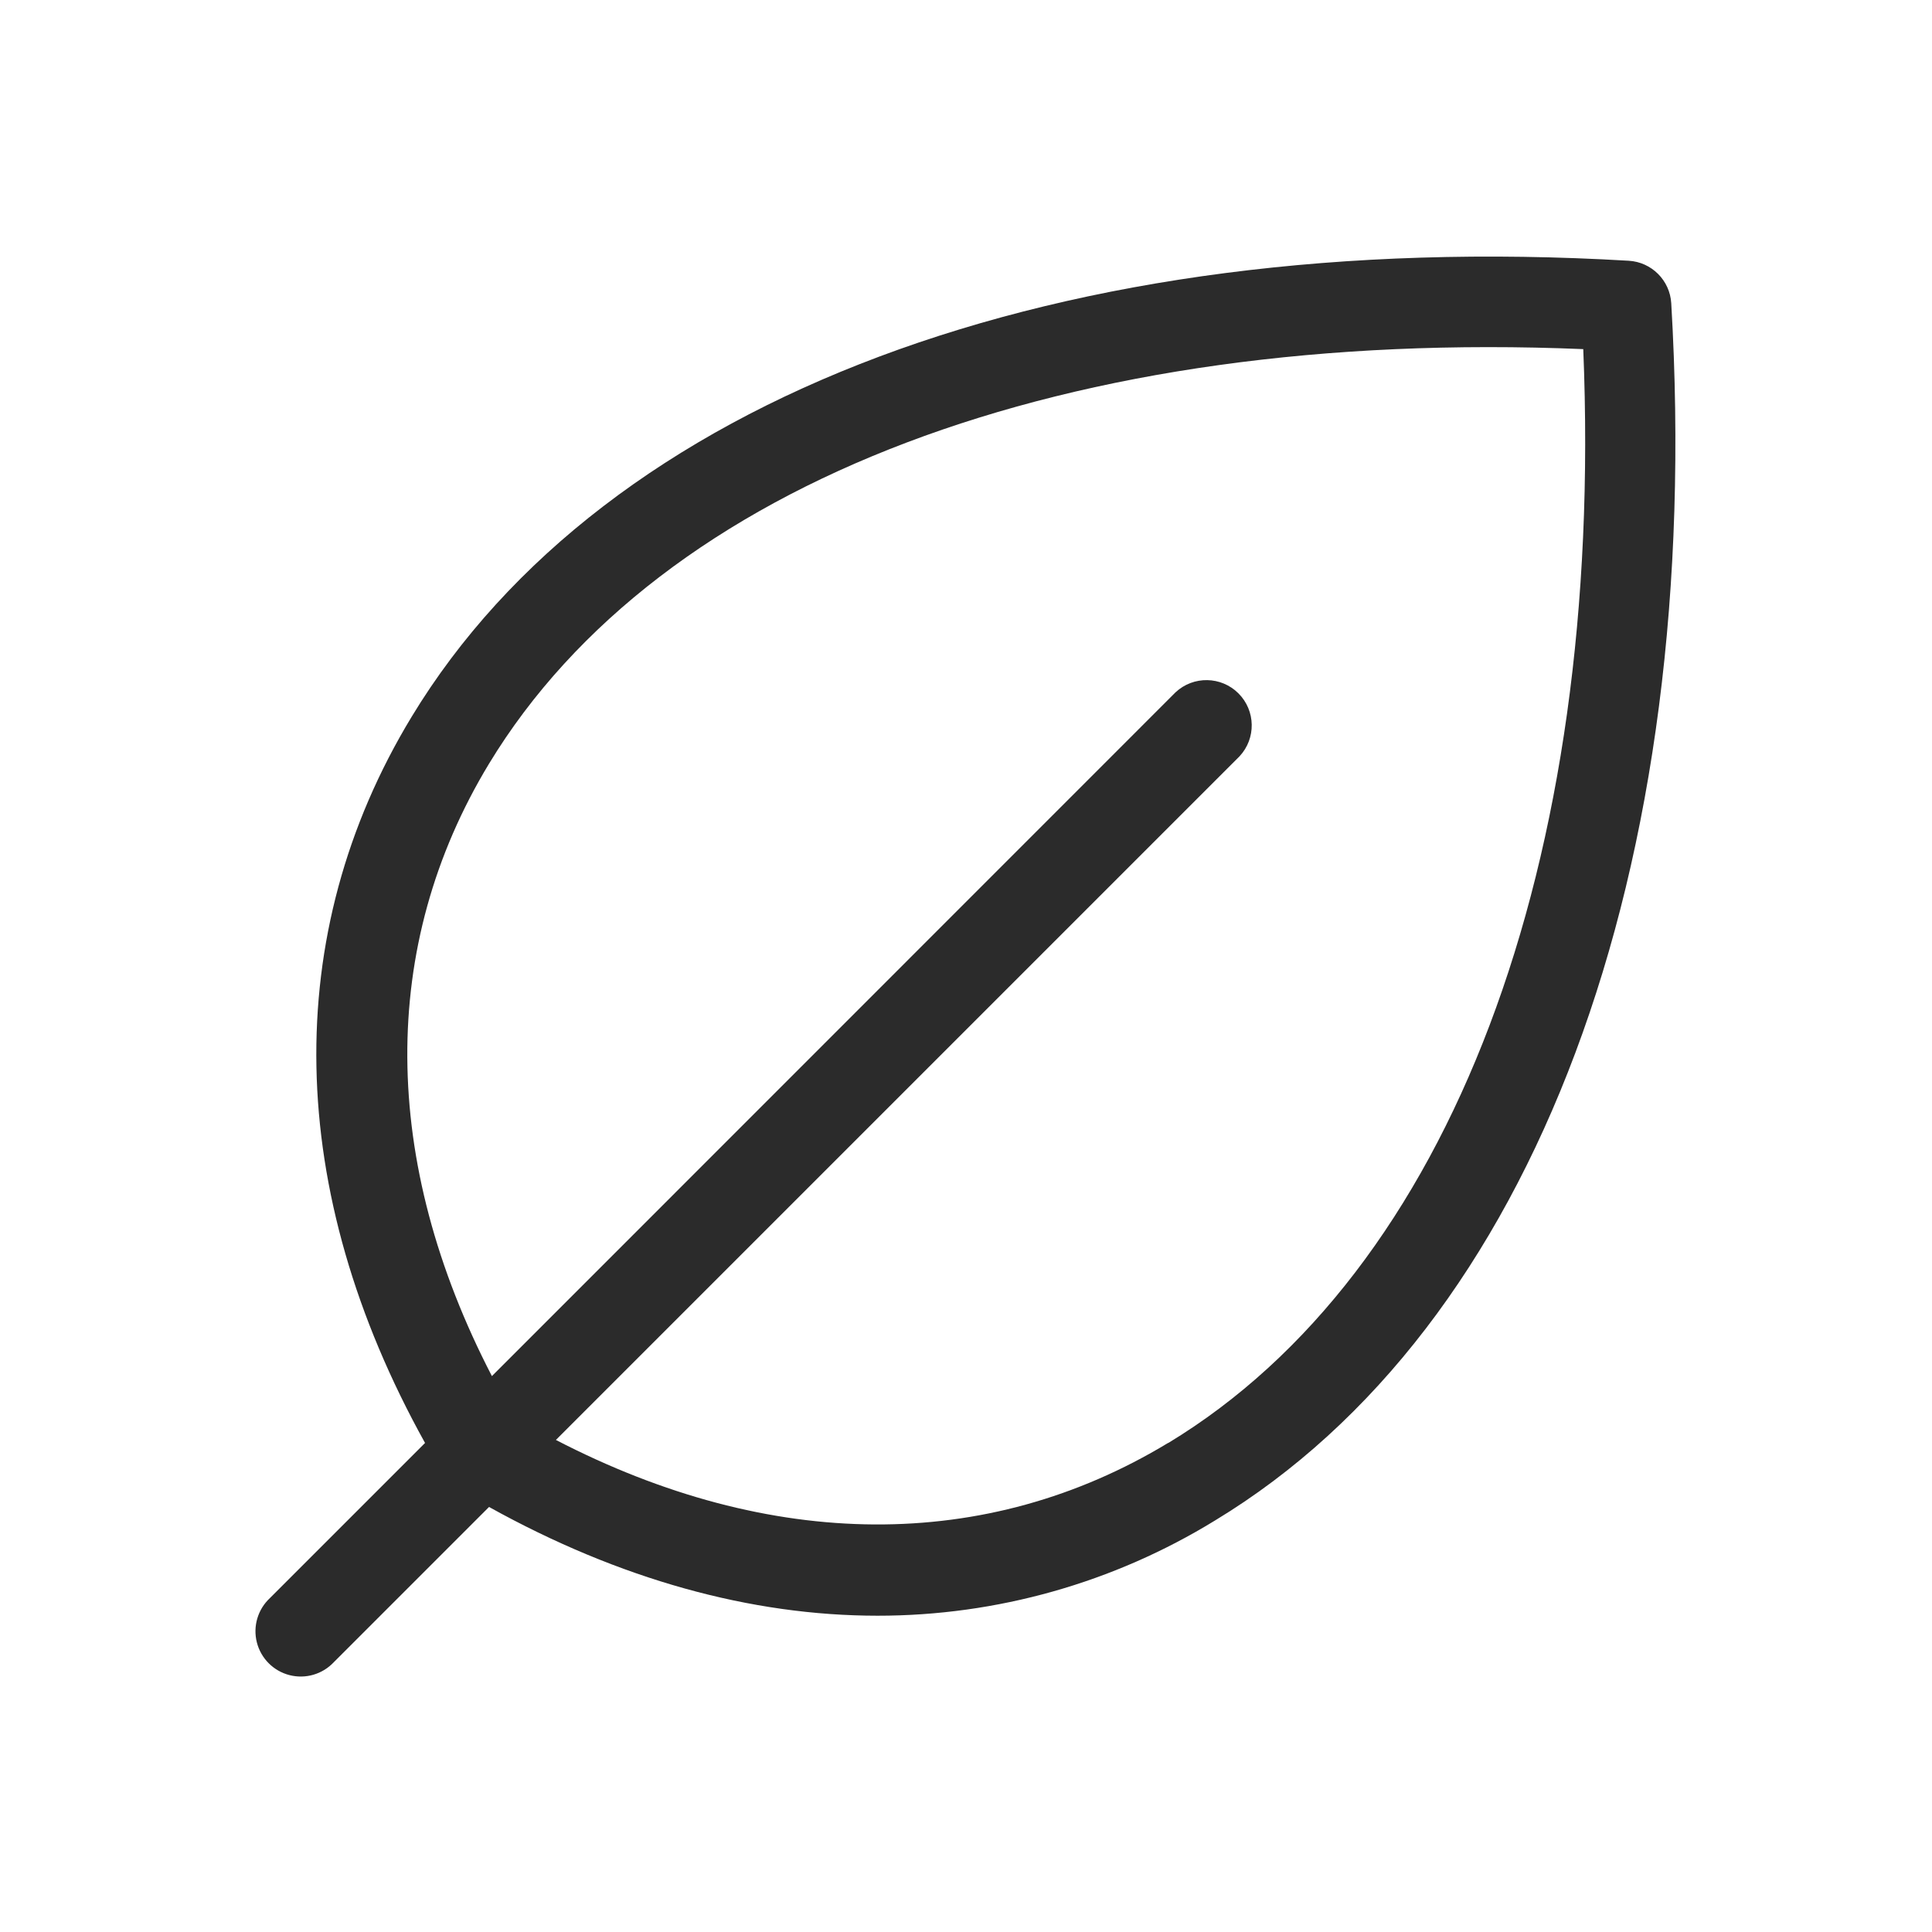
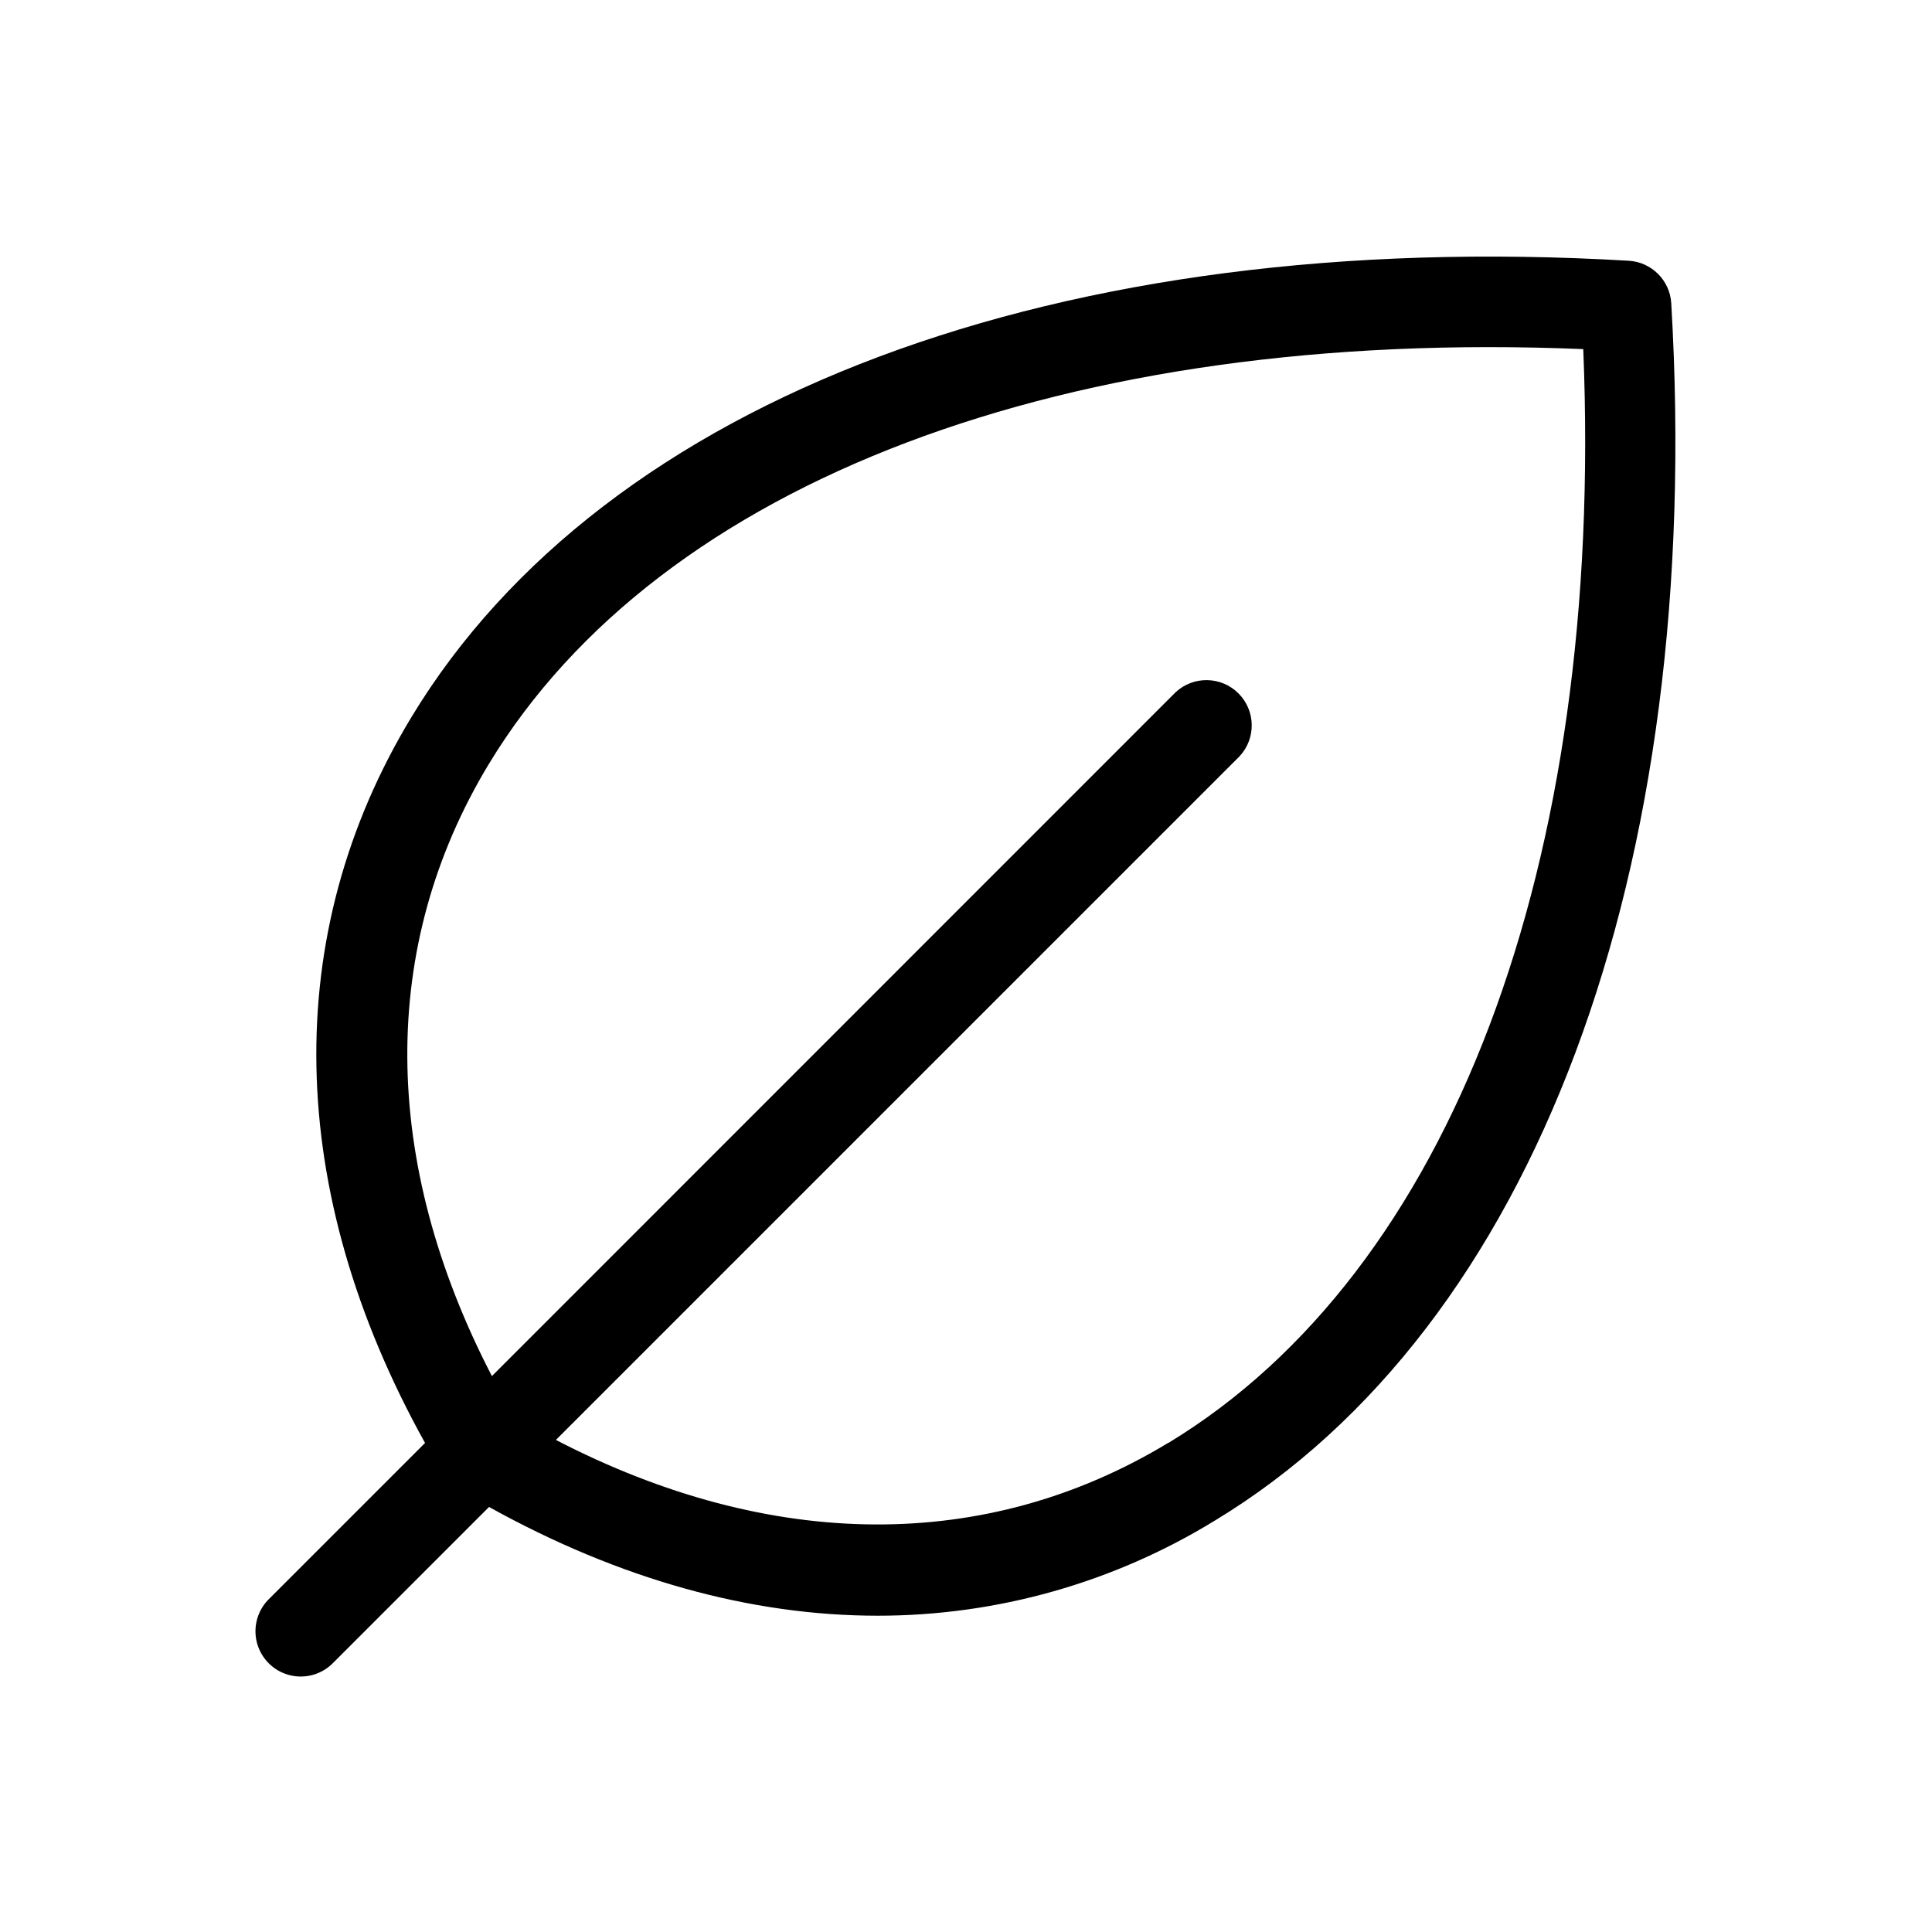
- <svg xmlns="http://www.w3.org/2000/svg" viewBox="0 0 256 256" fill="#2B2B2B">
+ <svg xmlns="http://www.w3.org/2000/svg" viewBox="0 0 256 256" fill="#000000">
  <path d="M221.45,40.19a6,6,0,0,0-5.64-5.64C140.43,30.11,80.14,52.71,54.53,95c-17.44,28.79-16.76,62.8,1.79,96.2L35.76,211.76a6,6,0,1,0,8.48,8.48L64.8,199.68c17.27,9.59,34.7,14.41,51.49,14.41A85.38,85.38,0,0,0,161,201.47C203.29,175.86,225.88,115.57,221.45,40.19Zm-66.66,151c-24.08,14.58-52.64,14.37-81.13-.39l90.59-90.59a6,6,0,0,0-8.48-8.48L65.18,182.34c-14.76-28.49-15-57-.39-81.13,22.68-37.43,76.63-57.8,145-54.95C212.59,114.58,192.22,168.54,154.79,191.21Z" />
</svg>
